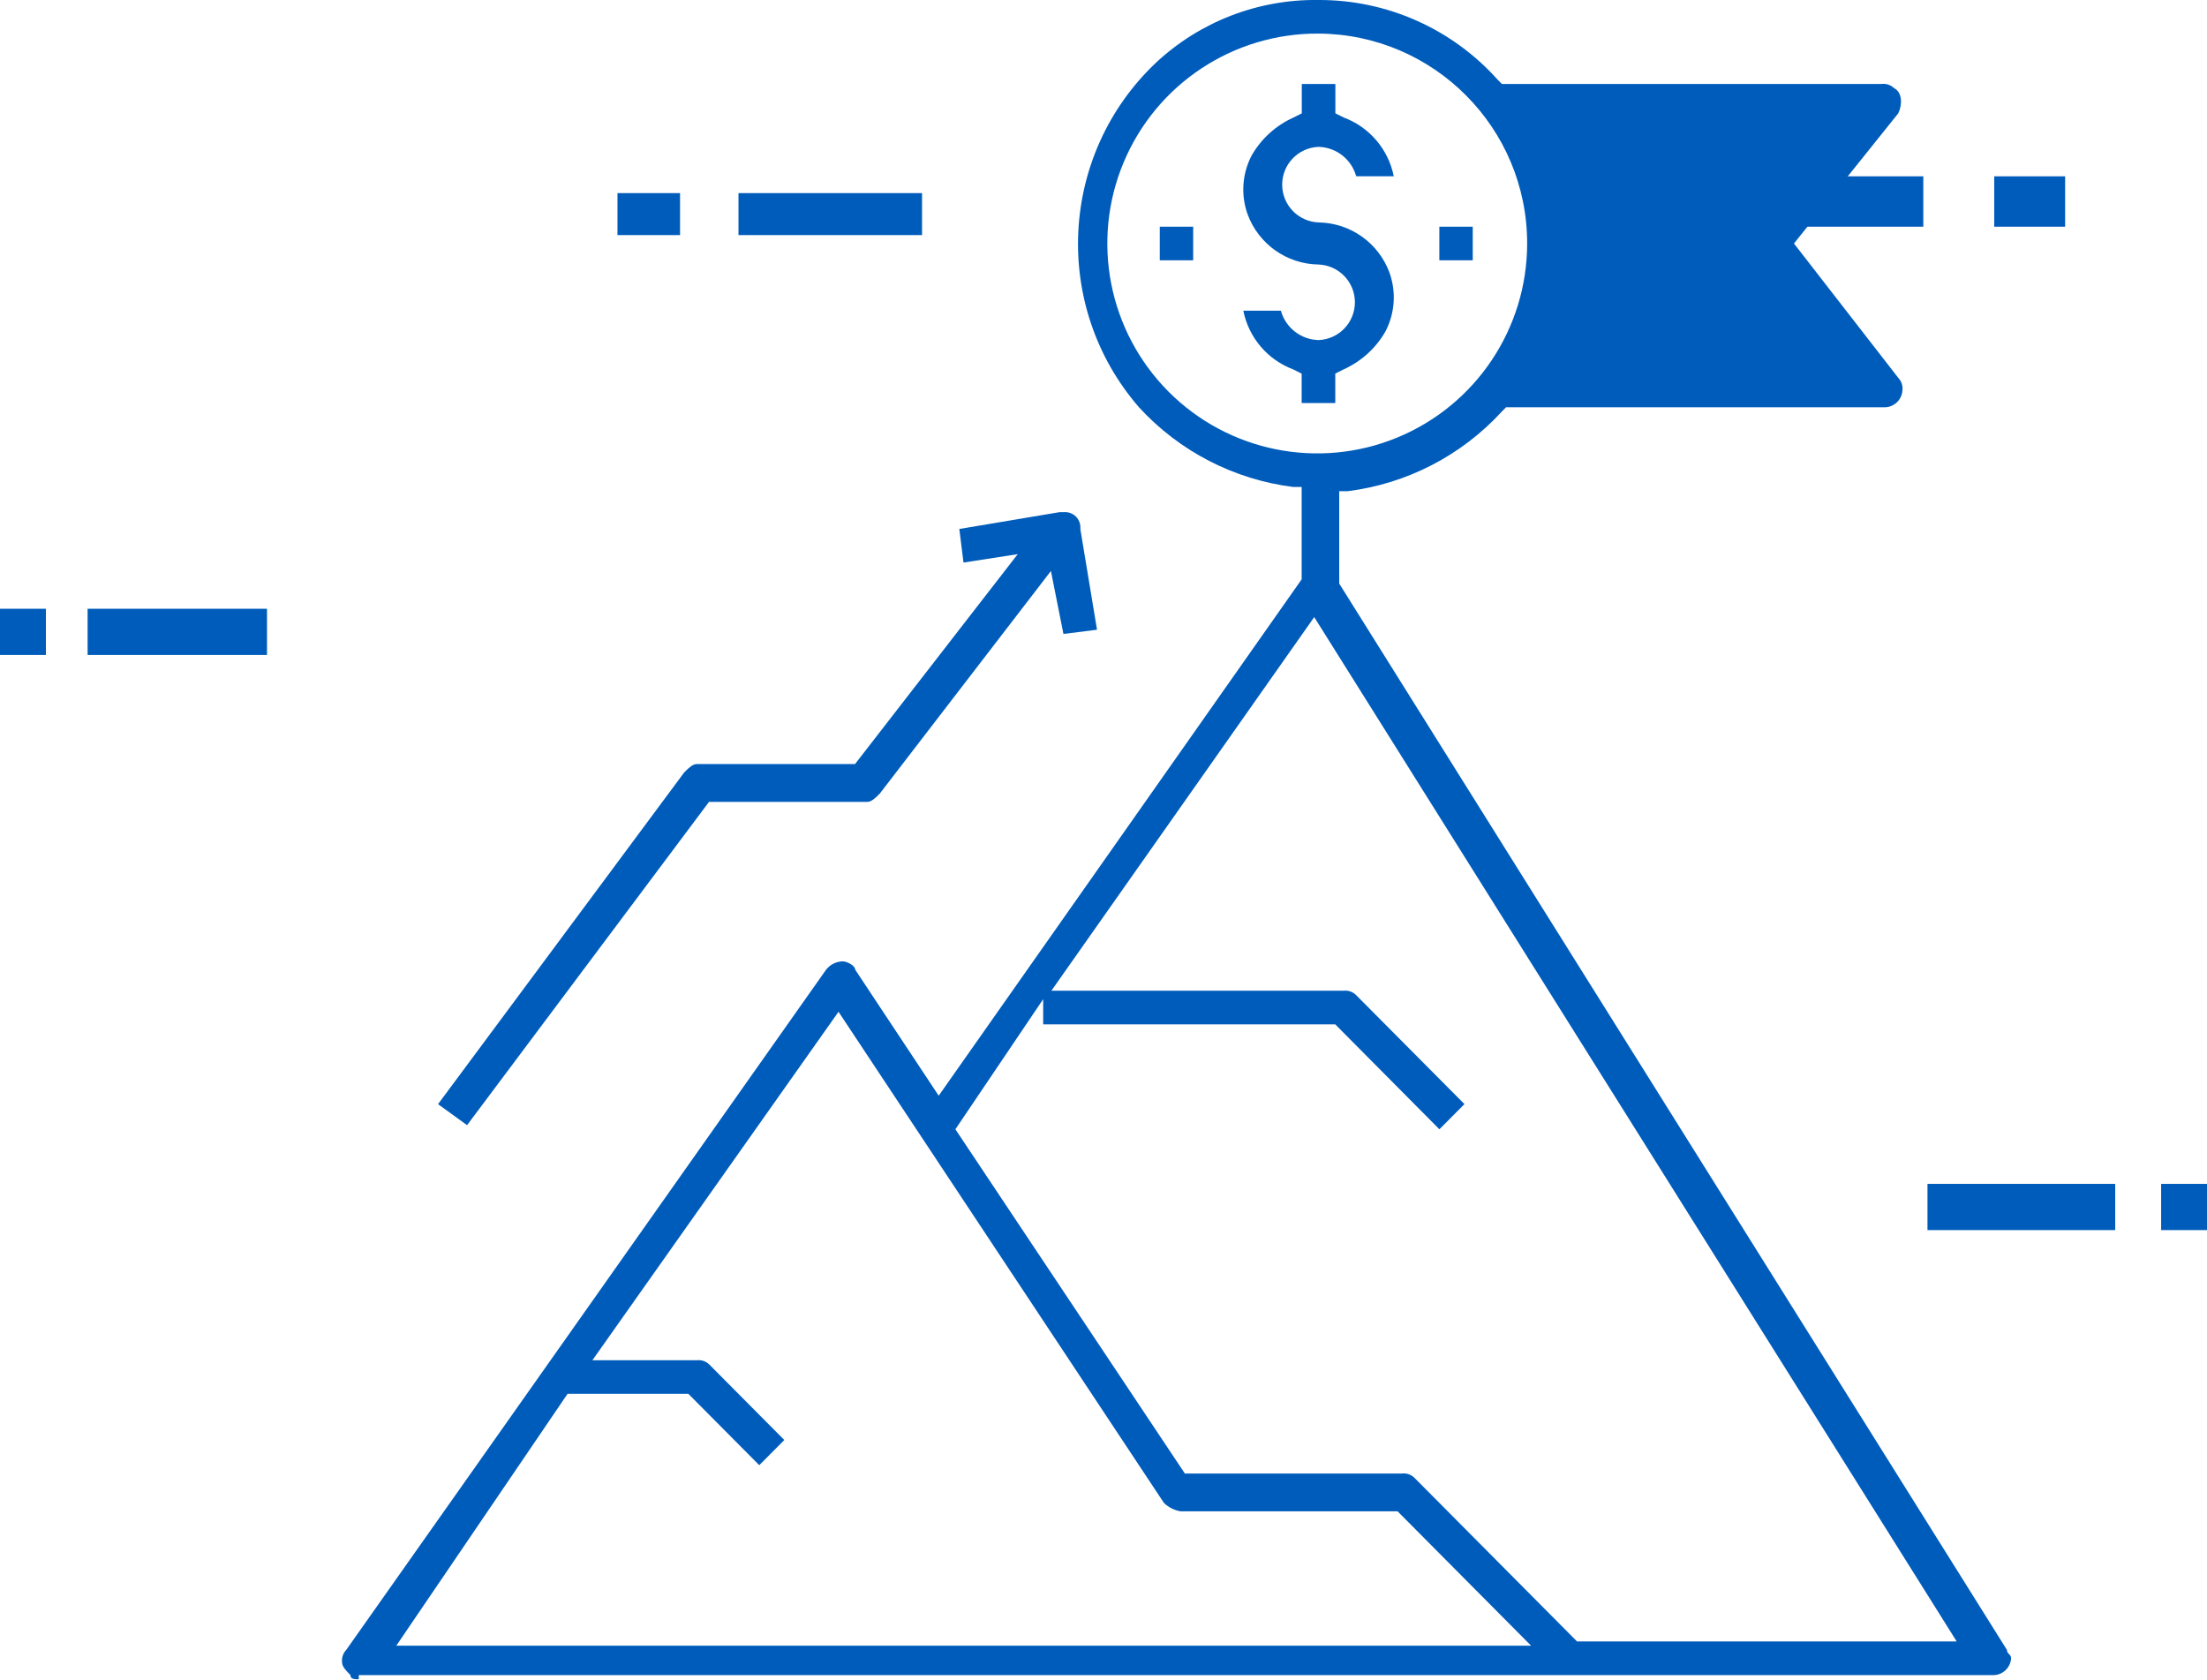
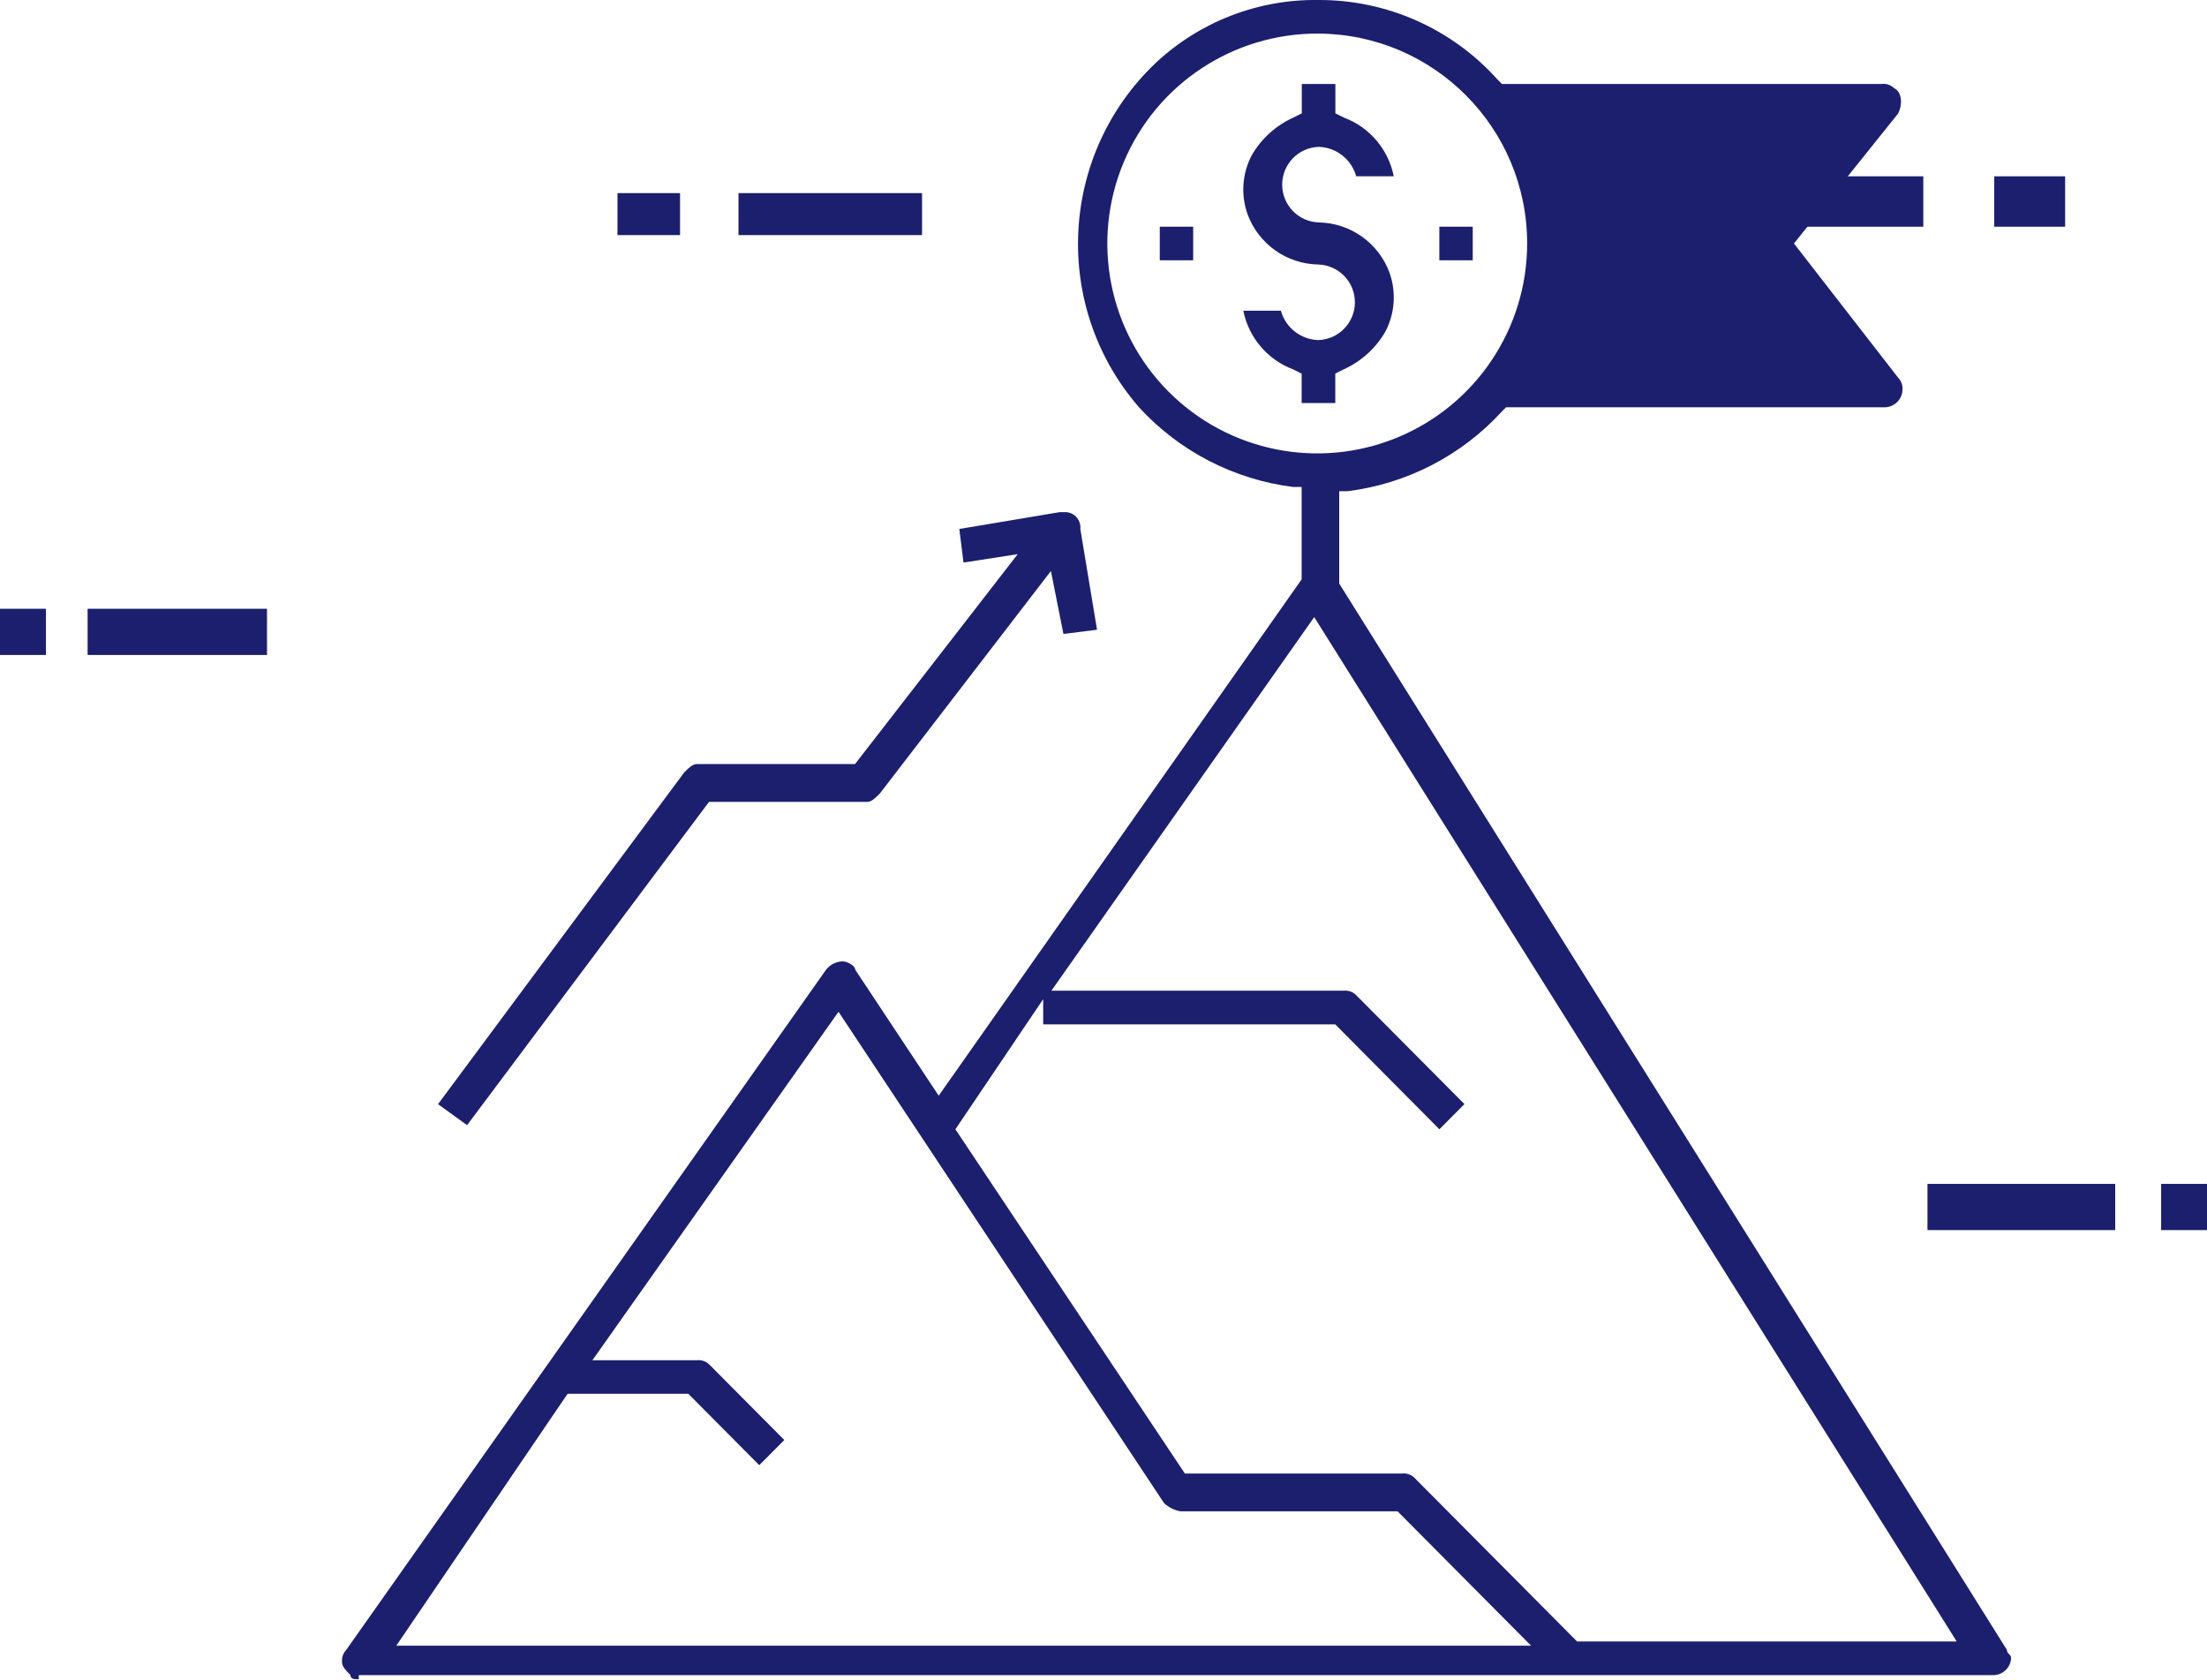
<svg xmlns="http://www.w3.org/2000/svg" id="Group_230" data-name="Group 230" viewBox="239.9 240.2 46 35">
  <defs>
    <style>
      .cls-1 {
-         fill: #005cbb;
+         fill: #1b1f6d;
      }

      .cls-2 {
-         fill: #005cbb;
+         fill: #1b1f6d;
      }
    </style>
  </defs>
  <g id="Group_73" data-name="Group 73" transform="translate(73 240.2)">
    <g id="Group_71" data-name="Group 71" transform="translate(166.9 3.675)">
      <g id="Group_55" data-name="Group 55" transform="translate(12.87 0.35)">
        <g id="Group_52" data-name="Group 52" transform="translate(2.522)">
          <g id="Group_51" data-name="Group 51">
            <rect id="Rectangle_17" data-name="Rectangle 17" class="cls-1" width="3.826" height="0.875" />
          </g>
        </g>
        <g id="Group_54" data-name="Group 54">
          <g id="Group_53" data-name="Group 53">
            <rect id="Rectangle_18" data-name="Rectangle 18" class="cls-1" width="1.304" height="0.875" />
          </g>
        </g>
      </g>
      <g id="Group_60" data-name="Group 60" transform="translate(0 9.013)">
        <g id="Group_57" data-name="Group 57" transform="translate(1.826)">
          <g id="Group_56" data-name="Group 56">
            <rect id="Rectangle_19" data-name="Rectangle 19" class="cls-1" width="3.739" height="0.963" />
          </g>
        </g>
        <g id="Group_59" data-name="Group 59">
          <g id="Group_58" data-name="Group 58">
            <rect id="Rectangle_20" data-name="Rectangle 20" class="cls-1" width="0.957" height="0.963" />
          </g>
        </g>
      </g>
      <g id="Group_65" data-name="Group 65" transform="translate(35.565)">
        <g id="Group_62" data-name="Group 62">
          <g id="Group_61" data-name="Group 61">
            <rect id="Rectangle_21" data-name="Rectangle 21" class="cls-1" width="4.522" height="1.05" />
          </g>
        </g>
        <g id="Group_64" data-name="Group 64" transform="translate(6)">
          <g id="Group_63" data-name="Group 63">
            <rect id="Rectangle_22" data-name="Rectangle 22" class="cls-1" width="1.478" height="1.05" />
          </g>
        </g>
      </g>
      <g id="Group_70" data-name="Group 70" transform="translate(40.174 21)">
        <g id="Group_67" data-name="Group 67">
          <g id="Group_66" data-name="Group 66">
            <rect id="Rectangle_23" data-name="Rectangle 23" class="cls-1" width="3.913" height="0.963" />
          </g>
        </g>
        <g id="Group_69" data-name="Group 69" transform="translate(4.87)">
          <g id="Group_68" data-name="Group 68">
            <rect id="Rectangle_24" data-name="Rectangle 24" class="cls-1" width="0.957" height="0.963" />
          </g>
        </g>
      </g>
    </g>
    <g id="Group_72" data-name="Group 72" transform="translate(174.03 0)">
      <path id="Path_25" data-name="Path 25" class="cls-2" d="M175.448,35c-.087,0-.174,0-.174-.088-.087-.087-.174-.175-.174-.262a.323.323,0,0,1,.087-.263l10-14.175a.451.451,0,0,1,.348-.175c.087,0,.261.088.261.175l1.739,2.625L195.1,12.075V10.15h-.174a5.248,5.248,0,0,1-3.217-1.662,5.2,5.2,0,0,1,.348-7.175A4.858,4.858,0,0,1,195.448,0a4.984,4.984,0,0,1,3.739,1.663l.087.087h7.913a.318.318,0,0,1,.261.087c.174.087.174.35.087.525l-2.174,2.713,2.174,2.8a.323.323,0,0,1,.087.263.375.375,0,0,1-.348.35h-7.913l-.087.088a5.248,5.248,0,0,1-3.217,1.662h-.174v1.925L209.8,34.388c0,.087.087.087.087.175a.375.375,0,0,1-.348.35H175.448Zm12.435-11.463,4.783,7.175h4.522a.318.318,0,0,1,.261.087l3.391,3.413h7.913l-13.391-21.35-5.478,7.787h6.087a.318.318,0,0,1,.261.088l2.261,2.275-.522.525L195.8,21.35h-6.087v-.525ZM176.23,34.3h23.652L197.1,31.5h-4.522a.658.658,0,0,1-.348-.175l-6.783-10.237-5.13,7.263h2.174a.318.318,0,0,1,.261.087l1.565,1.575-.522.525-1.478-1.488H179.8ZM195.448.7A4.375,4.375,0,1,0,199.8,5.075,4.374,4.374,0,0,0,195.448.7Z" transform="translate(-175.1 0)" />
      <path id="Path_26" data-name="Path 26" class="cls-2" d="M177.4,24.538l5.13-6.913c.087-.087.174-.175.261-.175h3.3l3.391-4.375-1.13.175-.087-.7,2.087-.35h.087a.319.319,0,0,1,.348.35l.348,2.1-.7.088-.261-1.312-3.565,4.637c-.087.088-.174.175-.261.175h-3.3l-5.043,6.738Z" transform="translate(-175.4 -1.525)" />
      <path id="Path_27" data-name="Path 27" class="cls-2" d="M197.916,8.65V8.038l-.174-.088A1.652,1.652,0,0,1,196.7,6.725h.783a.836.836,0,0,0,.783.613.788.788,0,0,0,0-1.575,1.6,1.6,0,0,1-1.478-1.05,1.533,1.533,0,0,1,.087-1.225,1.908,1.908,0,0,1,.87-.788l.174-.088V2h.7v.612l.174.087a1.652,1.652,0,0,1,1.043,1.225h-.783a.836.836,0,0,0-.783-.613.788.788,0,0,0,0,1.575,1.6,1.6,0,0,1,1.478,1.05,1.533,1.533,0,0,1-.087,1.225,1.908,1.908,0,0,1-.87.788l-.174.087V8.65Z" transform="translate(-177.916 -0.25)" />
      <rect id="Rectangle_25" data-name="Rectangle 25" class="cls-2" width="0.696" height="0.7" transform="translate(22.87 4.725)" />
      <rect id="Rectangle_26" data-name="Rectangle 26" class="cls-2" width="0.696" height="0.7" transform="translate(17.043 4.725)" />
    </g>
  </g>
</svg>
